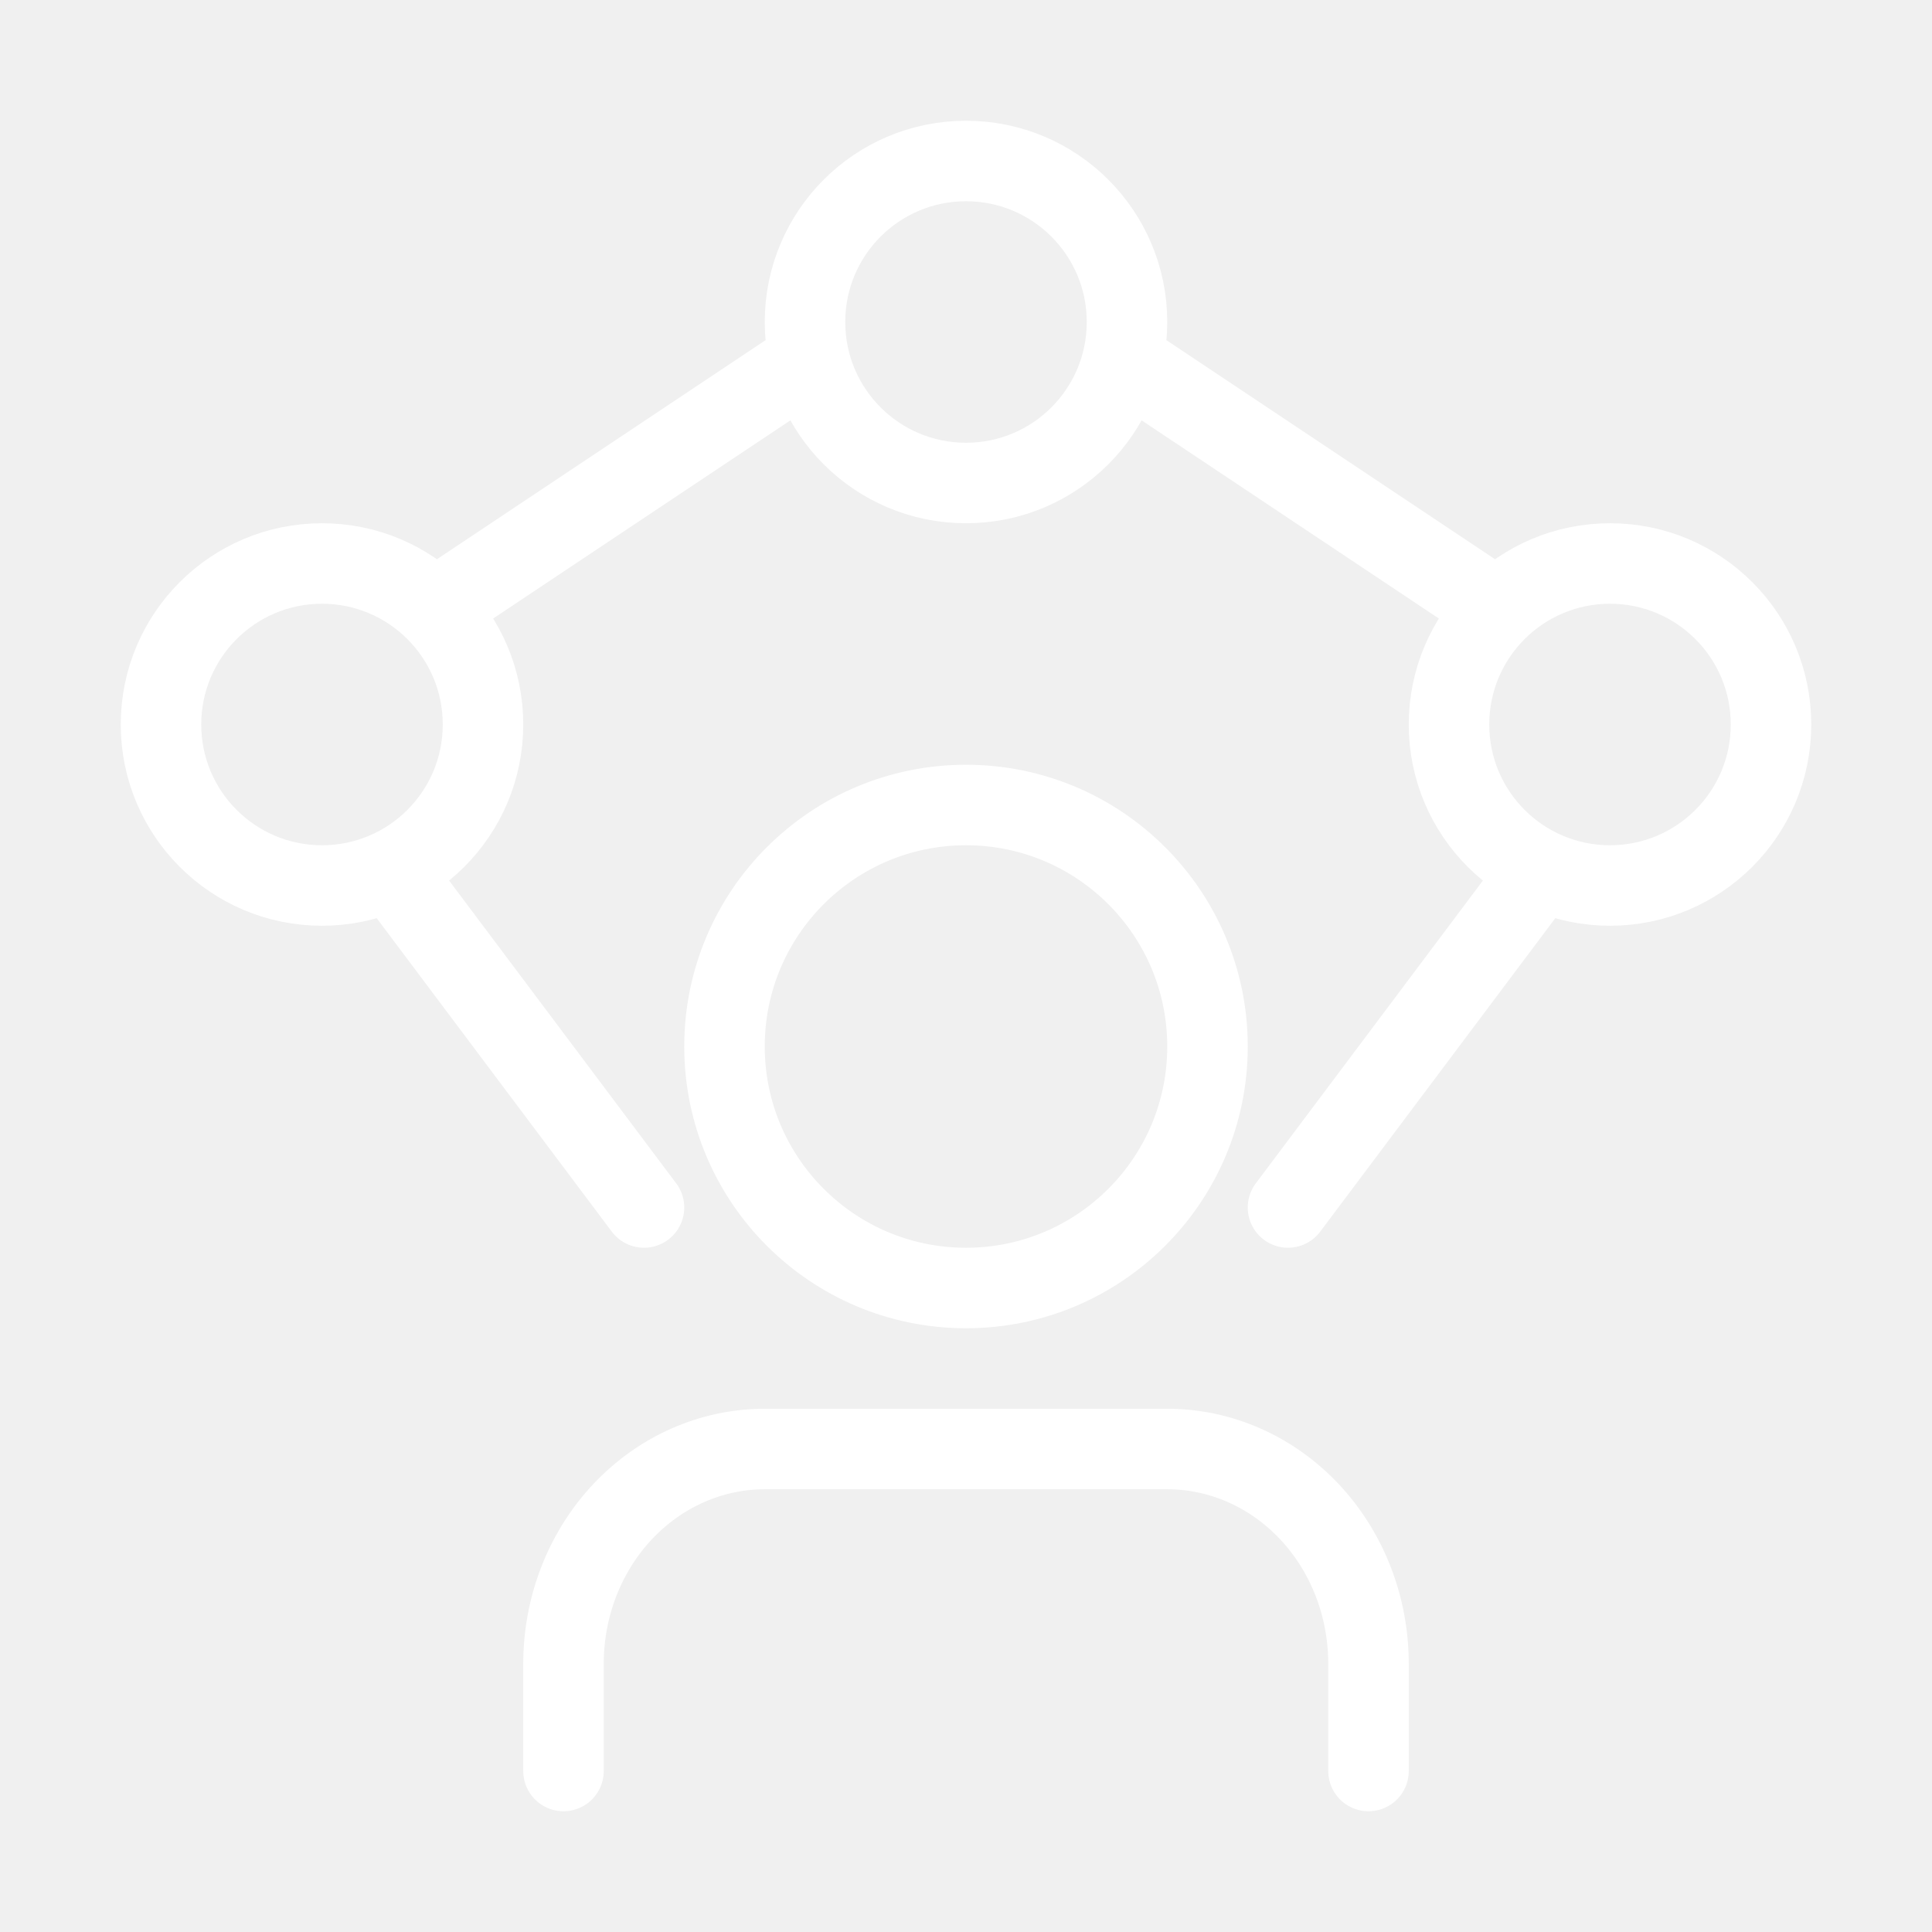
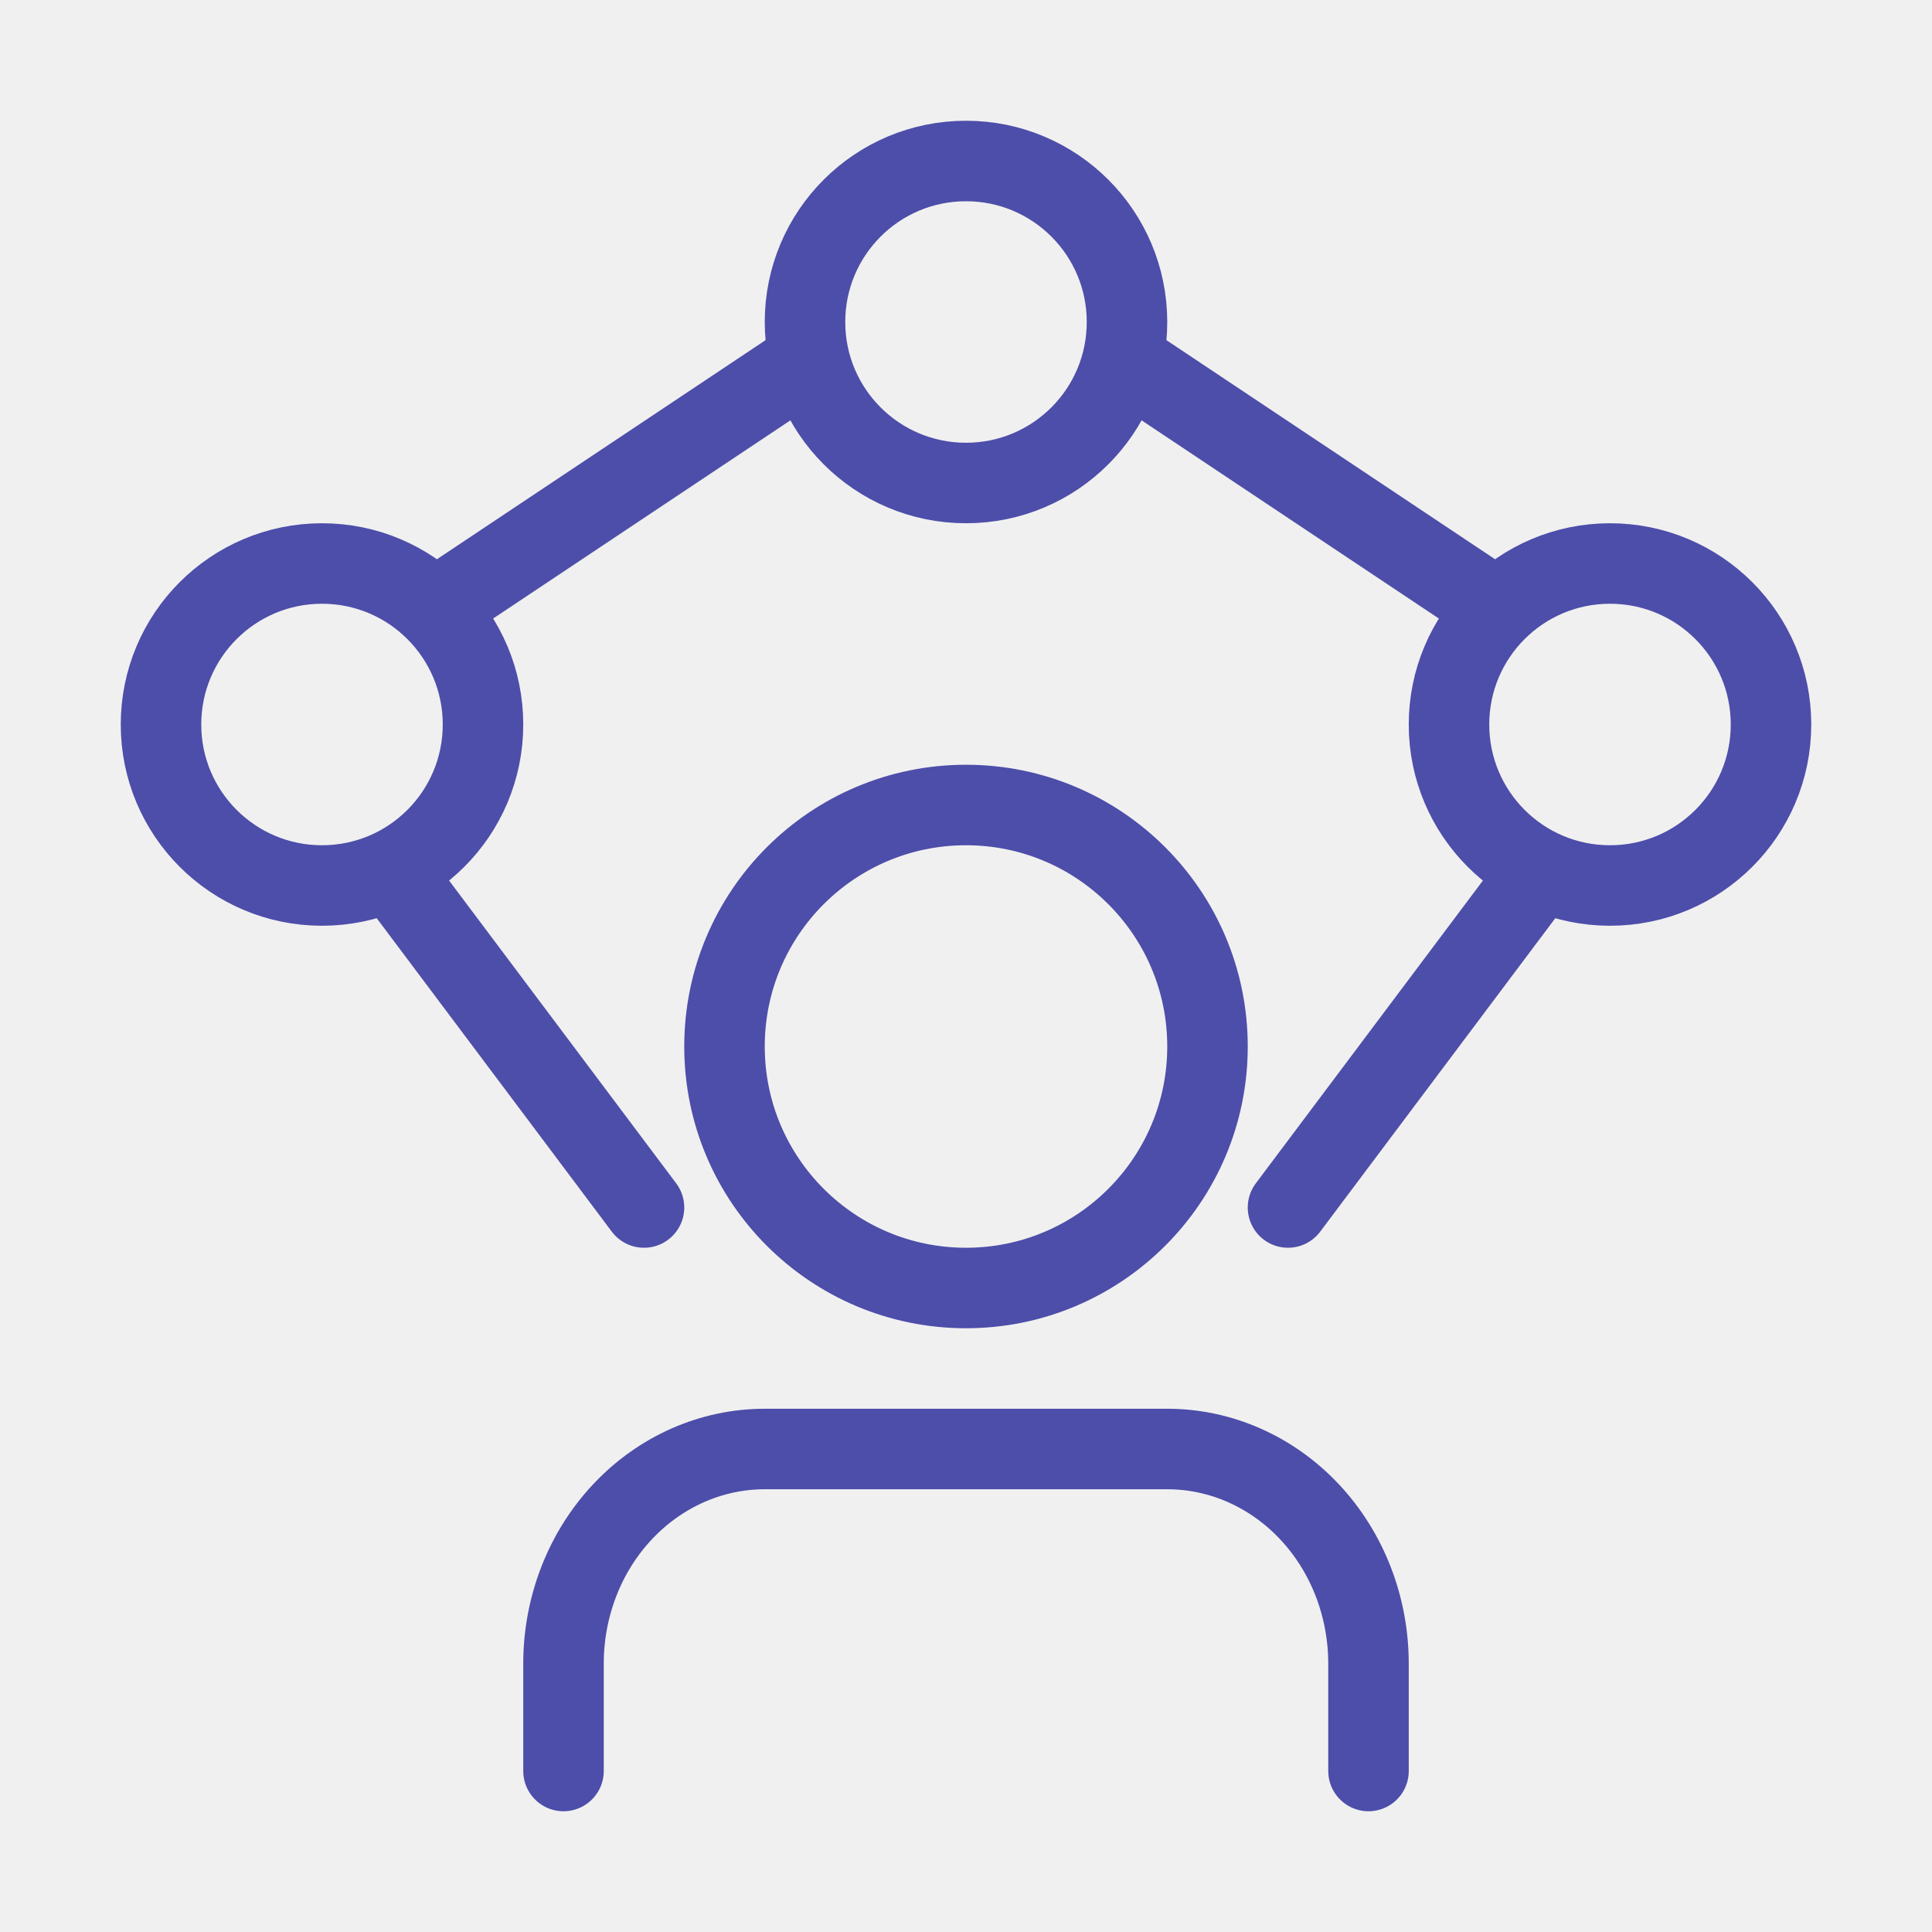
<svg xmlns="http://www.w3.org/2000/svg" width="24" height="24" viewBox="0 0 24 24" fill="none">
-   <path d="M17 22V20.667C17 19.959 16.737 19.281 16.268 18.781C15.799 18.281 15.163 18 14.5 18H9.5C8.837 18 8.201 18.281 7.732 18.781C7.263 19.281 7 19.959 7 20.667V22M5.5 7.5L10 4.5M18.5 7.5L14 4.5M8 15L5 11M16 15L19 11M15 13C15 14.657 13.657 16 12 16C10.343 16 9 14.657 9 13C9 11.343 10.343 10 12 10C13.657 10 15 11.343 15 13ZM14 4C14 5.105 13.105 6 12 6C10.895 6 10 5.105 10 4C10 2.895 10.895 2 12 2C13.105 2 14 2.895 14 4ZM6 9C6 10.105 5.105 11 4 11C2.895 11 2 10.105 2 9C2 7.895 2.895 7 4 7C5.105 7 6 7.895 6 9ZM22 9C22 10.105 21.105 11 20 11C18.895 11 18 10.105 18 9C18 7.895 18.895 7 20 7C21.105 7 22 7.895 22 9Z" stroke="#FFFFFF" stroke-linecap="round" stroke-linejoin="round" />
+   <path d="M17 22V20.667C17 19.959 16.737 19.281 16.268 18.781C15.799 18.281 15.163 18 14.5 18H9.5C8.837 18 8.201 18.281 7.732 18.781C7.263 19.281 7 19.959 7 20.667V22M5.5 7.5L10 4.5M18.5 7.5L14 4.5M8 15L5 11M16 15L19 11M15 13C15 14.657 13.657 16 12 16C10.343 16 9 14.657 9 13C9 11.343 10.343 10 12 10C13.657 10 15 11.343 15 13ZM14 4C14 5.105 13.105 6 12 6C10.895 6 10 5.105 10 4C10 2.895 10.895 2 12 2C13.105 2 14 2.895 14 4ZM6 9C6 10.105 5.105 11 4 11C2.895 11 2 10.105 2 9C2 7.895 2.895 7 4 7C5.105 7 6 7.895 6 9ZM22 9C22 10.105 21.105 11 20 11C18.895 11 18 10.105 18 9C18 7.895 18.895 7 20 7C21.105 7 22 7.895 22 9Z" stroke="#4D4DAA" stroke-linecap="round" stroke-linejoin="round" />
</svg>
